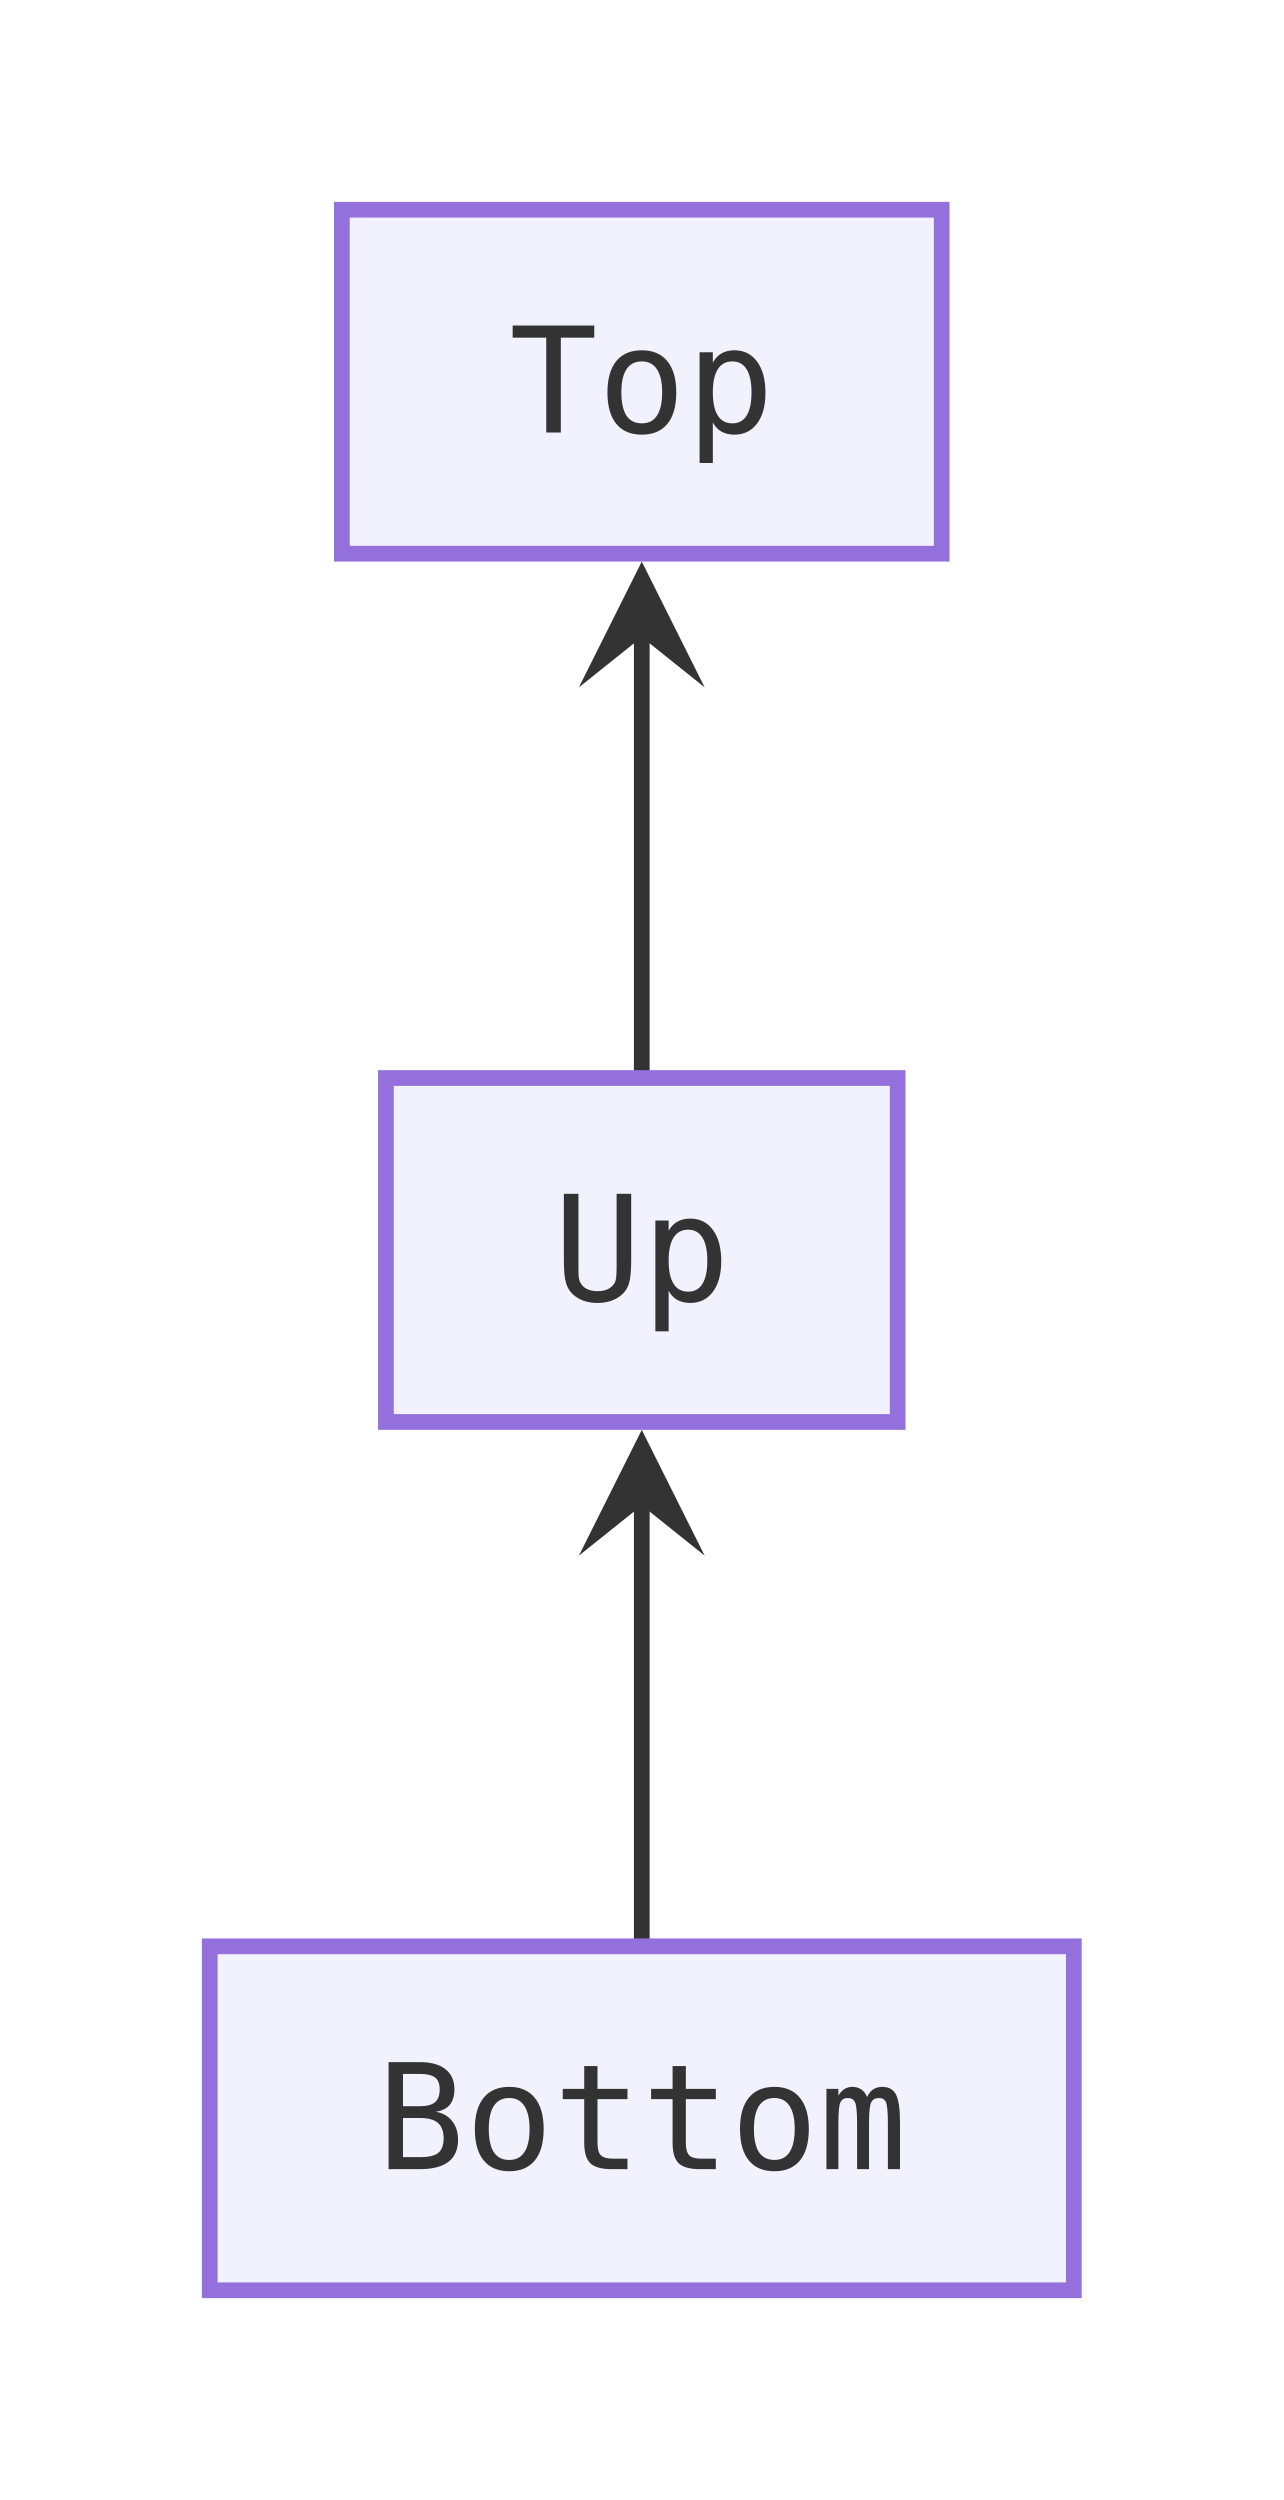
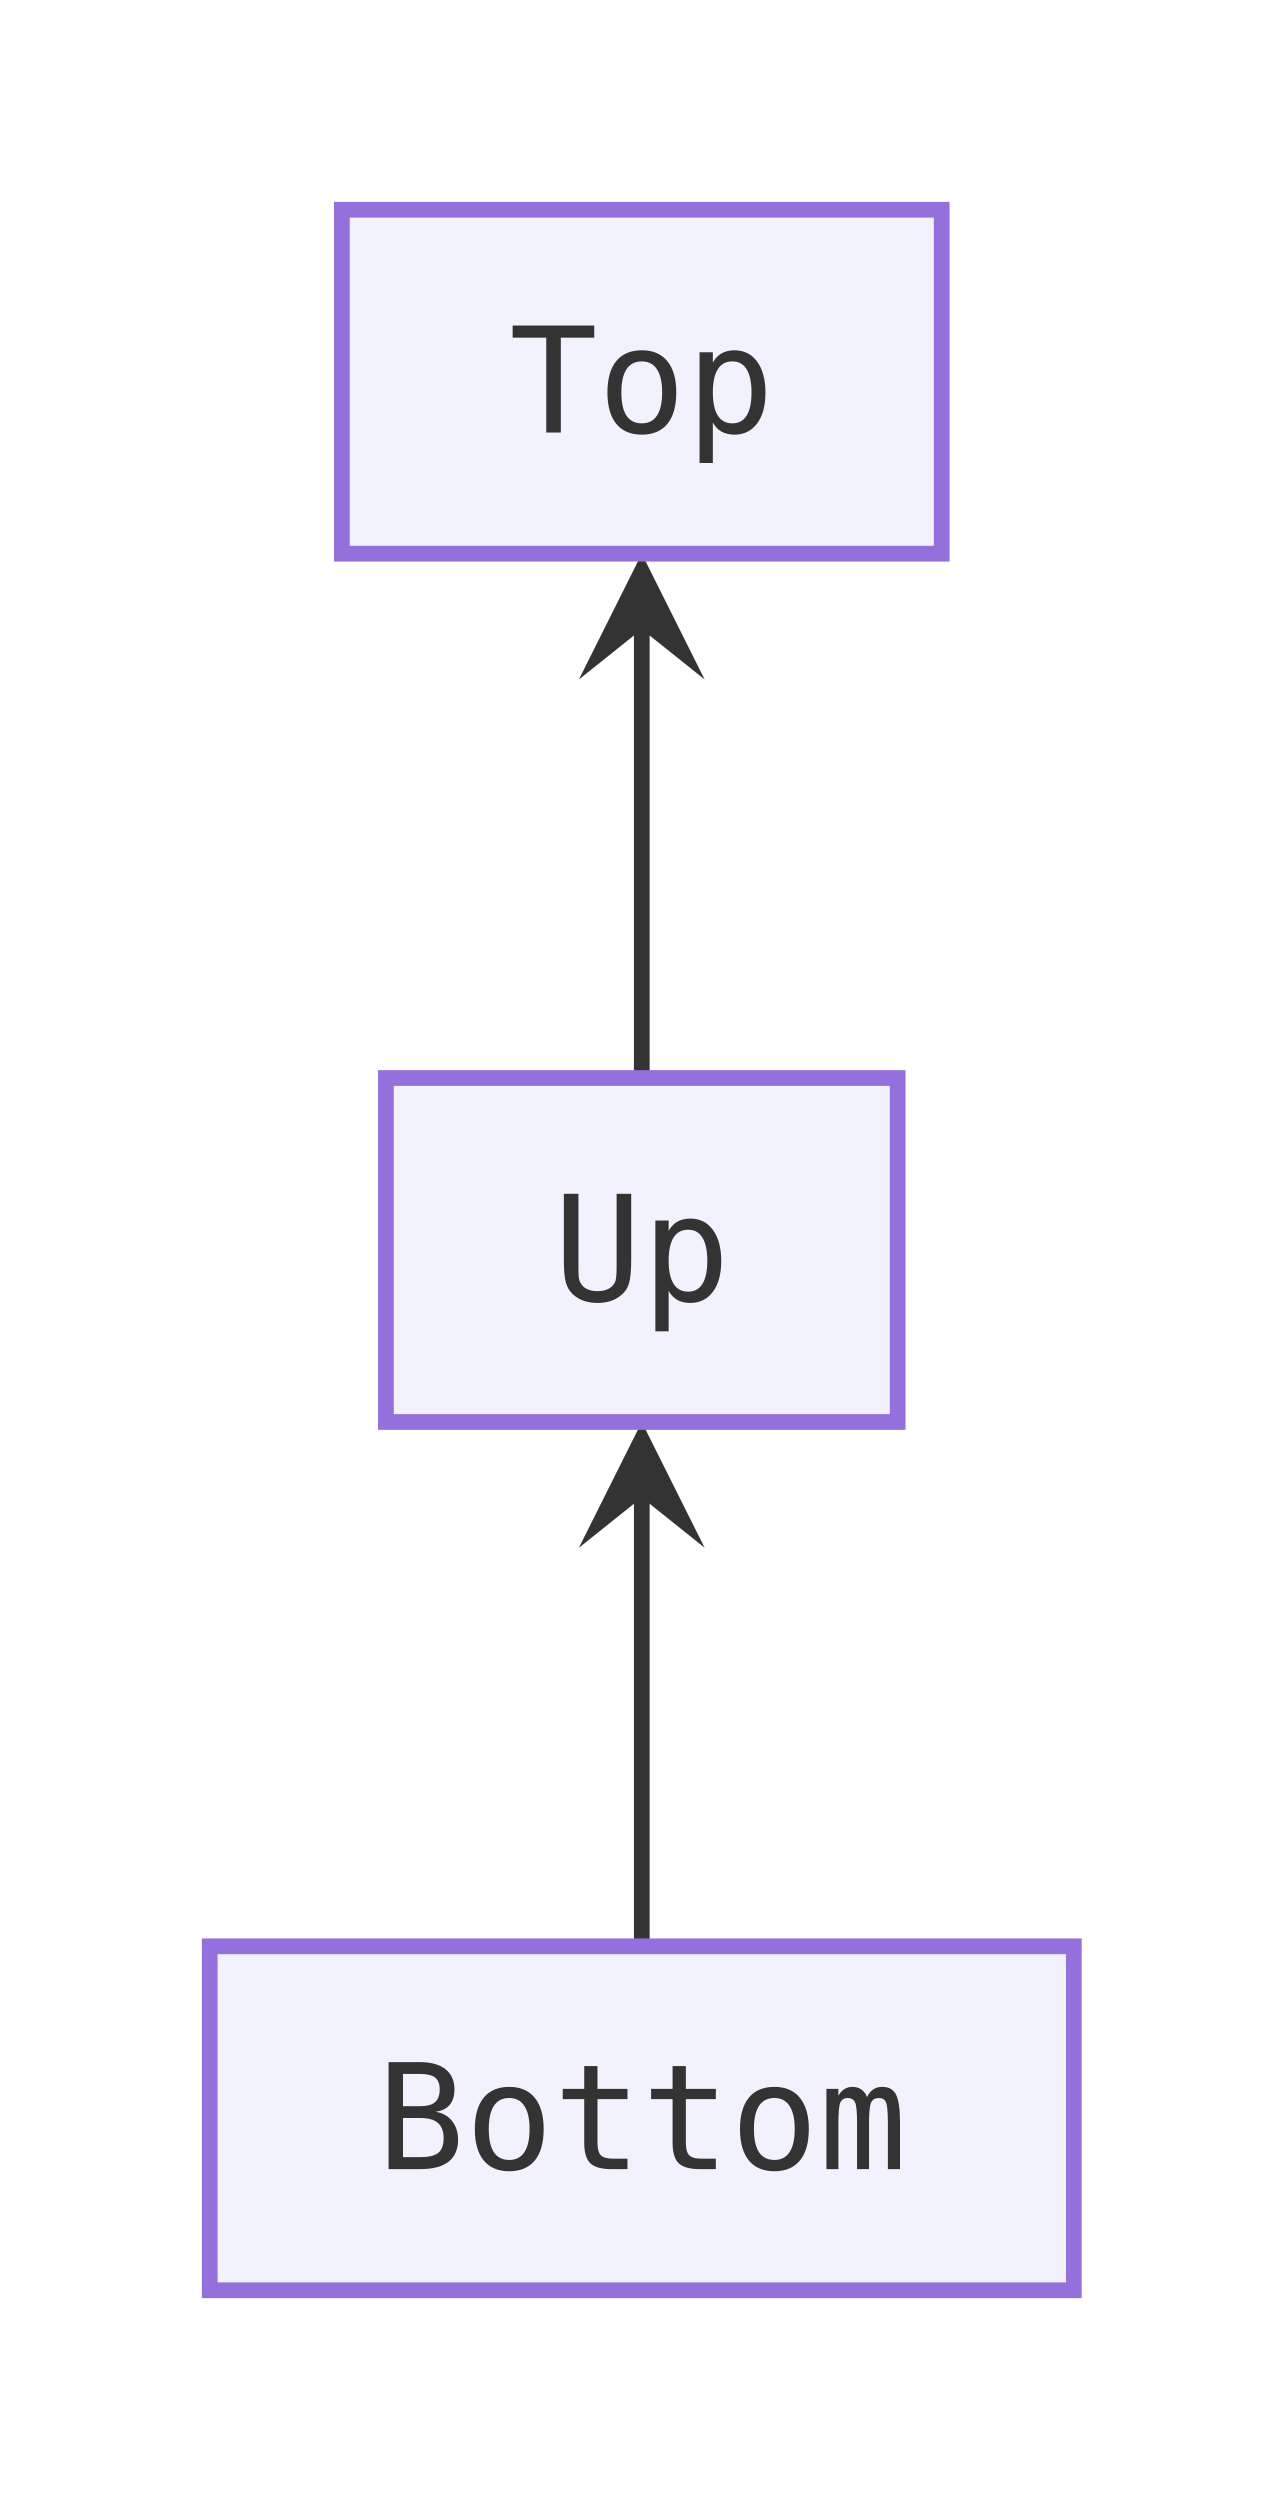
<svg xmlns="http://www.w3.org/2000/svg" viewBox="0 0 122.4 238.4" width="122.4" height="238.4">
  <defs>
    <marker id="arrow-point" viewBox="0 0 10 10" refX="8" refY="5" markerWidth="8" markerHeight="8" orient="auto-start-reverse">
      <path d="M10 5 L0 10 L4 5 L0 0 Z" fill="#333333" />
    </marker>
  </defs>
  <g transform="translate(20, 20)">
-     <path d="M41.2 165.6 L41.2 161.43 C41.2 157.27 41.2 148.93 41.2 140.6 C41.2 132.27 41.2 123.93 41.2 119.77 L41.2 118.75" fill="none" stroke="#333333" stroke-width="1.5" marker-end="url(#arrow-point)" />
-     <path d="M41.2 82.8 L41.2 78.63 C41.2 74.47 41.2 66.13 41.2 57.8 C41.2 49.47 41.2 41.13 41.2 36.97 L41.2 35.95" fill="none" stroke="#333333" stroke-width="1.5" marker-end="url(#arrow-point)" />
+     <path d="M41.2 165.6 L41.2 161.43 C41.2 157.27 41.2 148.93 41.2 140.6 C41.2 132.27 41.2 123.93 41.2 119.77 L41.2 118" fill="none" stroke="#333333" stroke-width="1.5" marker-end="url(#arrow-point)" />
+     <path d="M41.2 82.8 L41.2 78.63 C41.2 74.47 41.2 66.13 41.2 57.8 C41.2 49.47 41.2 41.13 41.2 36.97 L41.2 35.2" fill="none" stroke="#333333" stroke-width="1.5" marker-end="url(#arrow-point)" />
    <rect x="0" y="165.6" width="82.4" height="32.8" fill="#ececffb2" stroke="#9370db" stroke-width="1.5" />
    <text x="41.2" y="182" text-anchor="middle" dominant-baseline="central" font-size="14px" font-family="'Intel One Mono', 'SF Mono', 'Cascadia Code', 'JetBrains Mono', 'Fira Code', 'Consolas', 'Menlo', monospace" fill="#333333">Bottom</text>
    <rect x="16.8" y="82.8" width="48.8" height="32.8" fill="#ececffb2" stroke="#9370db" stroke-width="1.5" />
    <text x="41.2" y="99.2" text-anchor="middle" dominant-baseline="central" font-size="14px" font-family="'Intel One Mono', 'SF Mono', 'Cascadia Code', 'JetBrains Mono', 'Fira Code', 'Consolas', 'Menlo', monospace" fill="#333333">Up</text>
    <rect x="12.6" y="0" width="57.2" height="32.8" fill="#ececffb2" stroke="#9370db" stroke-width="1.5" />
    <text x="41.2" y="16.4" text-anchor="middle" dominant-baseline="central" font-size="14px" font-family="'Intel One Mono', 'SF Mono', 'Cascadia Code', 'JetBrains Mono', 'Fira Code', 'Consolas', 'Menlo', monospace" fill="#333333">Top</text>
  </g>
</svg>
